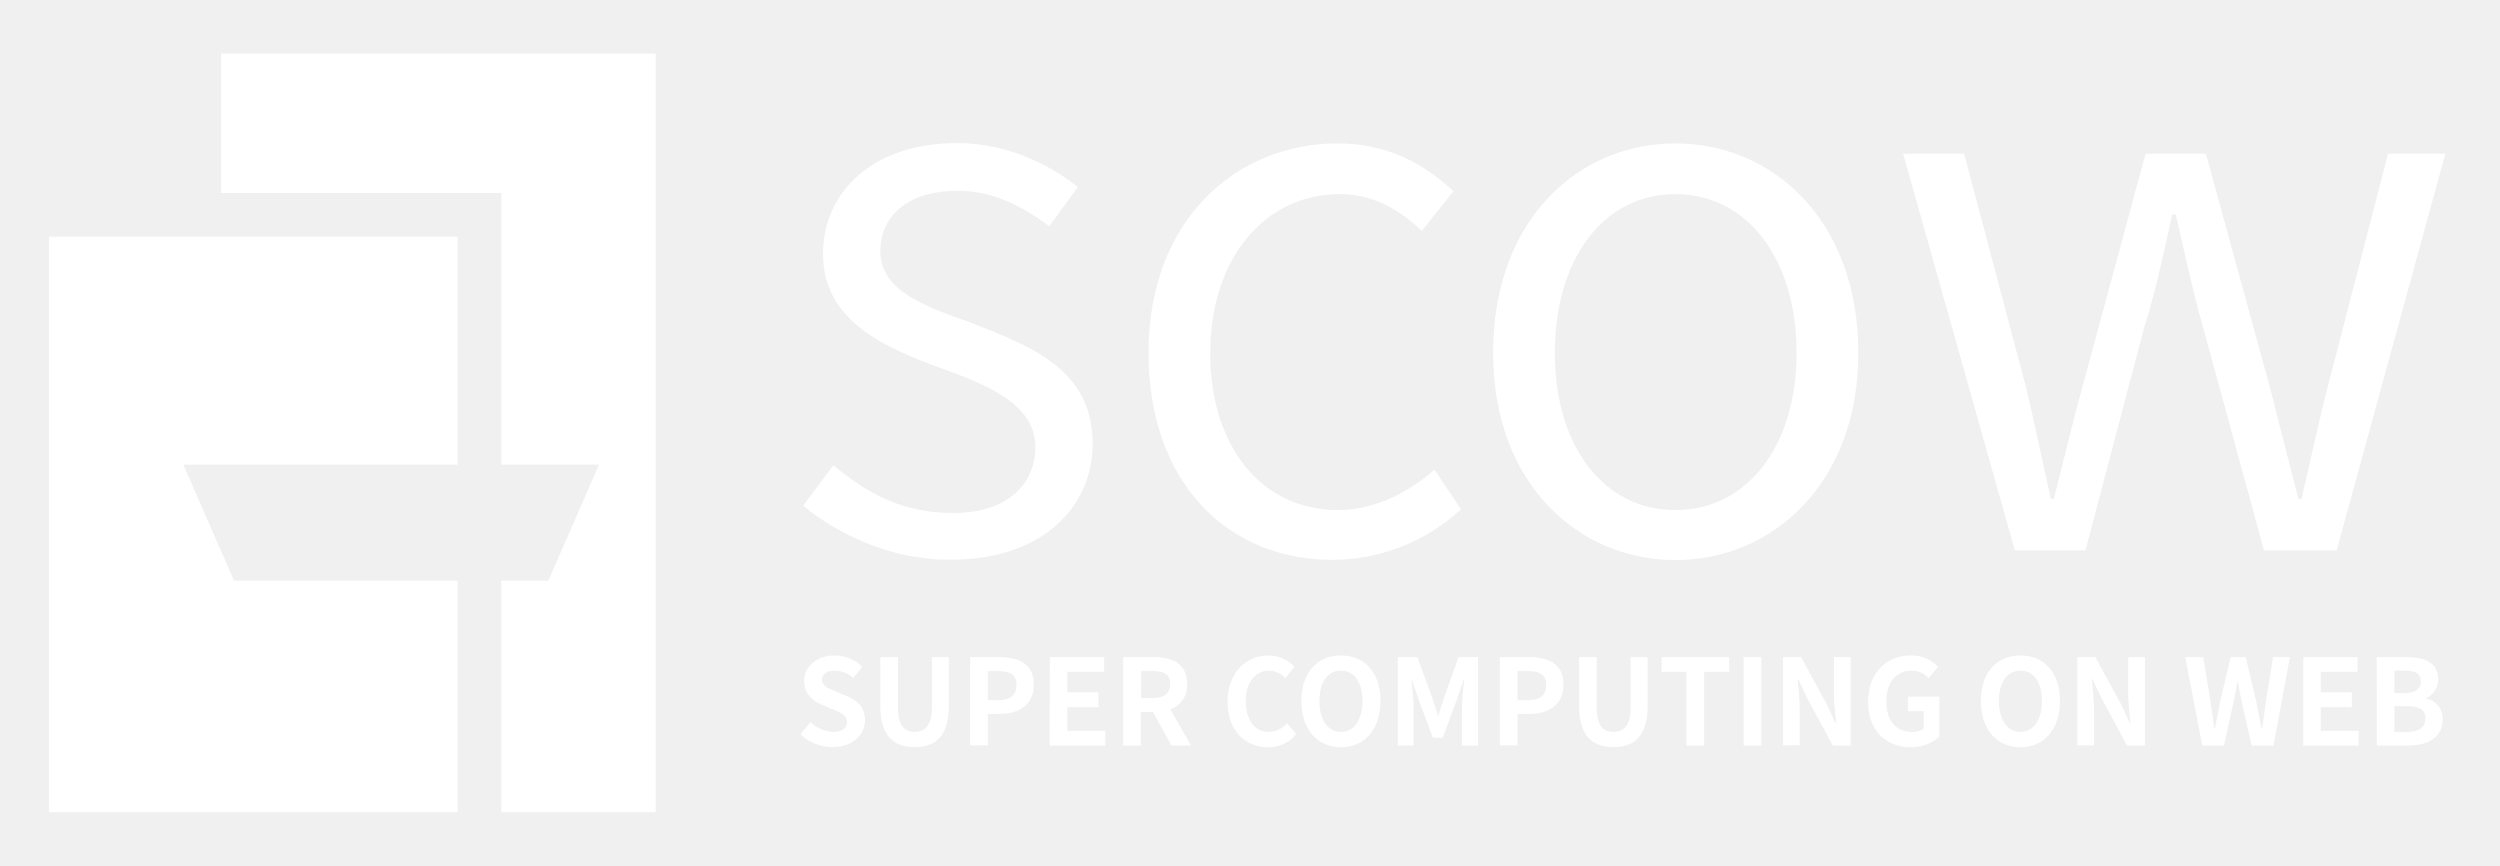
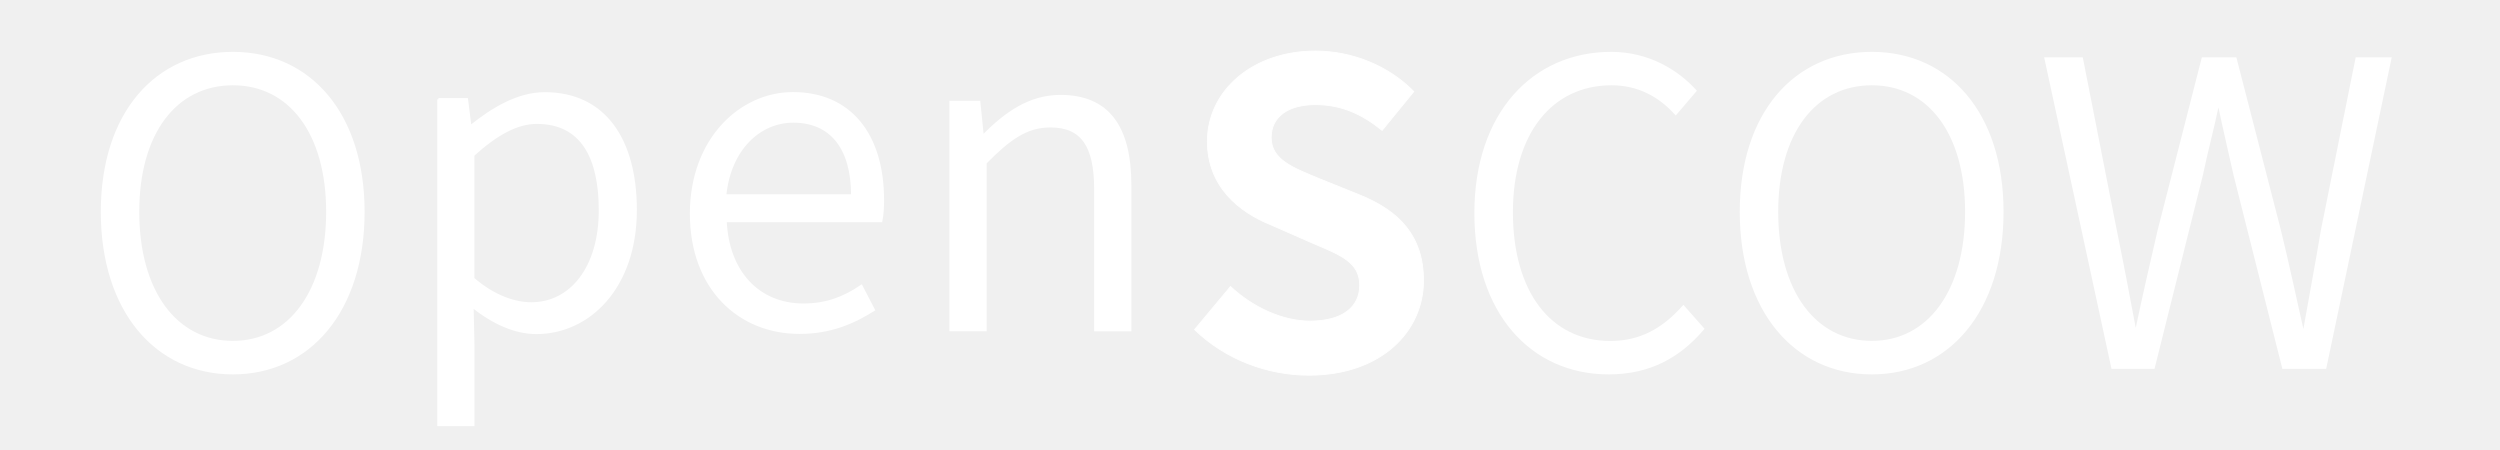
- <svg xmlns="http://www.w3.org/2000/svg" id="图层_1" data-name="图层 1" width="600" viewBox="0 0 544.38 188.51">
-   <defs>
-     <style>.cls-1{fill:#fff;}</style>
-   </defs>
-   <path class="cls-1" d="M174.89,110.11l6.57-8.8c7.51,6.24,15.19,10.4,26.07,10.4,12,0,17.92-6.4,17.92-14.4,0-9.28-10.4-13.44-20.16-17-12.32-4.48-26.07-10.24-26.07-25,0-13.44,10.71-24.16,29.27-24.16,10.24,0,19.68,4.32,26.24,9.6l-6.24,8.48c-5.92-4.32-12.16-7.68-20-7.68-11.52,0-16.8,6.08-16.8,13.12,0,8.64,9.6,12,19.52,15.52,12.64,5,26.72,9.92,26.72,26.4,0,13.76-10.88,25.28-30.88,25.28C194.73,122,183.06,116.83,174.89,110.11Z" />
-   <path class="cls-1" d="M250.09,76.83c0-29,19.2-45.6,41.12-45.6,11.36,0,19.2,4.8,25.28,10.4l-6.88,8.64c-5.12-4.8-10.72-8-17.92-8-16.16,0-28.16,13.92-28.16,34.56,0,20.48,11.2,34.24,27.84,34.24,8.16,0,15.52-4,21-8.8l5.76,8.64a41.49,41.49,0,0,1-27.84,11C267.53,122,250.09,105.31,250.09,76.83Z" />
-   <path class="cls-1" d="M325.13,76.83c0-29,18.56-45.6,39.68-45.6s39.84,16.64,39.84,45.6c0,28.48-18.72,45.12-39.84,45.12S325.13,105.31,325.13,76.83Zm66.08,0c0-20.64-10.88-34.56-26.4-34.56s-26.24,13.92-26.24,34.56c0,20.48,10.72,34.24,26.24,34.24S391.21,97.31,391.21,76.83Z" />
-   <path class="cls-1" d="M414.41,33.47h13.28l13.6,51.36c1.92,8.16,3.52,15.84,5.28,23.84h.64c2.08-8,3.84-15.68,6.08-23.84l13.92-51.36h13.12l14.08,51.36c2.08,8.16,4,15.84,6.08,23.84h.64c1.92-8,3.51-15.68,5.59-23.84L520,33.47h12.48l-23.68,86.4H493L479.85,71.71c-2.4-8.32-4-16.16-6.08-25H473c-1.92,8.8-3.68,17-6.24,25.12l-12.64,48H438.73Z" />
-   <path class="cls-1" d="M174.28,159.9l2.21-2.66a7.56,7.56,0,0,0,4.89,2.14c2,0,3.07-.86,3.07-2.22s-1.17-1.87-2.88-2.6L179,153.47c-2-.81-3.9-2.37-3.9-5.18,0-3.14,2.76-5.56,6.66-5.56a8.51,8.51,0,0,1,6,2.47l-1.95,2.42a6.1,6.1,0,0,0-4.08-1.59c-1.69,0-2.78.76-2.78,2s1.37,1.87,3,2.52l2.53,1.07c2.34,1,3.87,2.45,3.87,5.23,0,3.15-2.63,5.83-7.07,5.83A10.3,10.3,0,0,1,174.28,159.9Z" />
-   <path class="cls-1" d="M191.69,153.68V143.09h3.85V154c0,4,1.38,5.36,3.64,5.36s3.75-1.36,3.75-5.36V143.09h3.69v10.59c0,6.4-2.73,9-7.44,9S191.69,160.08,191.69,153.68Z" />
-   <path class="cls-1" d="M211.25,143.09h6.33c4.26,0,7.54,1.48,7.54,6,0,4.39-3.3,6.37-7.44,6.37H215.1v6.84h-3.85Zm6.17,9.37c2.65,0,3.93-1.12,3.93-3.33s-1.41-3-4.06-3H215.1v6.32Z" />
-   <path class="cls-1" d="M228.61,143.09h11.81v3.2h-8v4.45h6.76V154h-6.76v5.15h8.25v3.22h-12.1Z" />
-   <path class="cls-1" d="M255.09,162.34l-4-7.28h-2.68v7.28h-3.85V143.09h6.71c4,0,7.23,1.41,7.23,5.83a5.5,5.5,0,0,1-3.66,5.54l4.5,7.88ZM248.46,152H251c2.47,0,3.82-1,3.82-3.09s-1.35-2.78-3.82-2.78h-2.5Z" />
-   <path class="cls-1" d="M267.3,152.79c0-6.34,4.08-10.06,8.95-10.06a7.85,7.85,0,0,1,5.64,2.47l-2,2.44a5,5,0,0,0-3.54-1.61c-2.91,0-5.09,2.5-5.09,6.63s2,6.72,5,6.72a5.36,5.36,0,0,0,4-1.9l2,2.39a7.77,7.77,0,0,1-6.13,2.84C271.25,162.71,267.3,159.22,267.3,152.79Z" />
-   <path class="cls-1" d="M283.38,152.64c0-6.27,3.51-9.91,8.61-9.91s8.61,3.67,8.61,9.91-3.51,10.07-8.61,10.07S283.38,158.88,283.38,152.64Zm13.29,0c0-4.14-1.82-6.61-4.68-6.61s-4.68,2.47-4.68,6.61,1.82,6.74,4.68,6.74S296.67,156.75,296.67,152.64Z" />
-   <path class="cls-1" d="M304.37,143.09h4.27l3.28,9c.41,1.2.78,2.47,1.17,3.72h.13c.41-1.25.75-2.52,1.17-3.72l3.2-9h4.26v19.25h-3.51v-8c0-1.82.29-4.5.47-6.32h-.1l-1.56,4.53-3,8.09H312l-3-8.09L307.44,148h-.1c.18,1.82.49,4.5.49,6.32v8h-3.46Z" />
-   <path class="cls-1" d="M326.59,143.09h6.33c4.26,0,7.54,1.48,7.54,6,0,4.39-3.3,6.37-7.44,6.37h-2.58v6.84h-3.85Zm6.17,9.37c2.65,0,3.93-1.12,3.93-3.33s-1.41-3-4.06-3h-2.19v6.32Z" />
-   <path class="cls-1" d="M343.84,153.68V143.09h3.85V154c0,4,1.38,5.36,3.65,5.36s3.74-1.36,3.74-5.36V143.09h3.69v10.59c0,6.4-2.73,9-7.43,9S343.84,160.08,343.84,153.68Z" />
-   <path class="cls-1" d="M367.23,146.29h-5.41v-3.2h14.72v3.2h-5.46v16.05h-3.85Z" />
-   <path class="cls-1" d="M379.67,143.09h3.85v19.25h-3.85Z" />
-   <path class="cls-1" d="M388.26,143.09h3.92l5.6,10.25,1.92,4.16h.13c-.21-2-.49-4.55-.49-6.73v-7.68H403v19.25h-3.9L393.51,152l-1.95-4.14h-.13c.18,2.09.47,4.5.47,6.72v7.72h-3.64Z" />
-   <path class="cls-1" d="M406.78,152.79c0-6.34,4.11-10.06,9.24-10.06a8.07,8.07,0,0,1,6,2.47l-2.05,2.44a5.06,5.06,0,0,0-3.77-1.61c-3.2,0-5.44,2.5-5.44,6.63s1.92,6.72,5.7,6.72a3.89,3.89,0,0,0,2.42-.73v-3.8h-3.41V151.7h6.84v8.69a9.08,9.08,0,0,1-6.24,2.32C410.76,162.71,406.78,159.22,406.78,152.79Z" />
-   <path class="cls-1" d="M431.34,152.64c0-6.27,3.51-9.91,8.61-9.91s8.61,3.67,8.61,9.91-3.51,10.07-8.61,10.07S431.34,158.88,431.34,152.64Zm13.29,0c0-4.14-1.82-6.61-4.68-6.61s-4.68,2.47-4.68,6.61,1.82,6.74,4.68,6.74S444.63,156.75,444.63,152.64Z" />
-   <path class="cls-1" d="M452.34,143.09h3.93l5.59,10.25,1.93,4.16h.13c-.21-2-.5-4.55-.5-6.73v-7.68h3.64v19.25h-3.9L457.59,152l-1.95-4.14h-.13c.18,2.09.47,4.5.47,6.72v7.72h-3.64Z" />
-   <path class="cls-1" d="M475.83,143.09h3.93l1.54,9.39c.28,2,.6,4.09.88,6.14h.11c.39-2.05.8-4.13,1.22-6.14l2.23-9.39H489l2.24,9.39c.42,2,.81,4.06,1.22,6.14h.13c.29-2.08.57-4.13.86-6.14l1.51-9.39h3.67l-3.57,19.25H490.3l-2.16-9.52c-.31-1.51-.6-3-.83-4.45h-.11c-.26,1.46-.52,2.94-.83,4.45l-2.11,9.52h-4.71Z" />
-   <path class="cls-1" d="M501.54,143.09h11.81v3.2h-8v4.45h6.76V154h-6.76v5.15h8.24v3.22H501.54Z" />
-   <path class="cls-1" d="M517.54,143.09h6.37c4,0,7,1.15,7,4.74a4.36,4.36,0,0,1-2.63,4.16v.13a4.37,4.37,0,0,1,3.61,4.55c0,3.88-3.22,5.67-7.46,5.67h-6.87Zm6.09,7.83c2.44,0,3.51-1,3.51-2.52,0-1.69-1.14-2.37-3.46-2.37h-2.29v4.89Zm.44,8.46c2.63,0,4.06-.94,4.06-2.94s-1.41-2.66-4.06-2.66h-2.68v5.6Z" />
-   <polygon class="cls-1" points="50.96 126.44 39.92 101.18 99.64 101.18 99.64 51.54 10.65 51.54 10.65 176.84 48.14 176.84 99.64 176.84 99.64 126.44 50.96 126.44" />
-   <polygon class="cls-1" points="48.14 11.67 48.14 42.02 99.64 42.02 104.41 42.02 109.17 42.02 109.17 101.18 130.44 101.18 119.4 126.44 109.17 126.44 109.17 176.84 142.79 176.84 142.79 11.67 48.14 11.67" />
+ <svg xmlns="http://www.w3.org/2000/svg" version="1.1" x="0px" y="0px" viewBox="0 0 2834.6 509.2" style="enable-background:new 0 0 2834.6 509.2;" xml:space="preserve">
+   <style type="text/css">
+ 	.st0{fill:#FFFFFF;}
+ 	.st1{fill:#9B0000;}
+ 	.st2{fill:#1C0101;}
+ 	.st3{fill:#FFFFFF;stroke:#FFFFFF;stroke-width:3;stroke-miterlimit:10;}
+ 	.st4{fill:#FFFFFF;stroke:#FFFFFF;stroke-miterlimit:10;}
+ 	.st5{stroke:#000000;stroke-width:3;stroke-miterlimit:10;}
+ </style>
+   <g id="图层_3">
+ </g>
+   <g id="图层_1">
+     <g id="图层_2">
+ 	</g>
+     <path class="st3" d="M115.8,240.2c0-111.5,61.2-179.9,148.3-179.9c86.6,0,147.8,68.4,147.8,179.9c0,112-61.2,182.8-147.8,182.8   C177,423,115.8,352.1,115.8,240.2z M371.3,240.2c0-89.5-42.6-145-107.2-145c-65.1,0-107.7,55.5-107.7,145   c0,90,42.6,147.8,107.7,147.8C328.7,388,371.3,330.1,371.3,240.2z" />
+     <path class="st3" d="M497.1,112.7h32.1l3.8,30.1h1.4c23.9-19.1,52.6-36.8,83.3-36.8c67.5,0,102.9,52.2,102.9,132.1   c0,88-53.1,139.2-112.4,139.2c-23.9,0-48.8-11-72.7-30.1l1,45.5v89h-39.2V112.7z M680.4,238.5c0-59.3-20.1-99.5-71.8-99.5   c-22.5,0-45.9,12.9-72.2,36.8V316c24.4,21.1,48.3,28.2,66,28.2C647.4,344.2,680.4,303.6,680.4,238.5z" />
+     <path class="st3" d="M783.7,242.3c0-84.2,56-136.4,115.3-136.4c64.6,0,101.9,46.4,101.9,121.1c0,8.6-0.5,16.7-1.9,23.4H822.5   c2.4,57.4,36.8,95.2,88.5,95.2c25.8,0,45.9-7.7,65.6-21.1l13.9,26.8c-22,13.9-48.3,25.8-83.7,25.8   C838.3,377.3,783.7,327,783.7,242.3z M966.5,221.8c0-55-24.9-84.2-67-84.2c-38.3,0-72.2,31.1-77.5,84.2H966.5z" />
+     <path class="st3" d="M1078,115.8h32.1l3.8,37.8h1.4c24.9-24.9,51.7-44.5,87.1-44.5c54.1,0,78.9,34.9,78.9,101v164.1h-39.2V214.8   c0-49.8-15.3-71.8-51.2-71.8c-27.3,0-46.9,14.4-73.7,41.6v189.5H1078V115.8z" />
+     <path class="st4" d="M1354.5,373.7l40.7-48.8c24.9,23.4,58.9,39.2,90,39.2c36.8,0,56.5-15.8,56.5-40.7c0-26.3-22-34.4-53.6-47.8   l-46.9-20.6c-35.9-14.4-72.2-43.1-72.2-94.7c0-57.4,51.2-102.4,122.5-102.4c41.6,0,82.8,16.7,111.5,45.9l-35.9,44   c-22.5-18.2-45.9-29.2-75.6-29.2c-31.1,0-50.2,13.9-50.2,37.3c0,25.4,24.9,34.4,55,46.9l46.4,18.7c43.1,17.7,71.3,45.5,71.3,96.7   c0,57.9-48.3,107.2-130.1,107.2C1436.3,425.3,1389,407.2,1354.5,373.7z" />
+     <path class="st3" d="M1673.2,241.6c0-112.4,65.1-181.3,153.6-181.3c42.6,0,75.1,20.6,95.2,42.6l-22,25.8   c-18.2-20.1-42.1-33.5-72.7-33.5c-68.4,0-113.4,55.5-113.4,145.5c0,90.4,43.1,147.4,112,147.4c34,0,59.8-14.4,82.8-40.2l22,24.9   c-27.3,32.1-61.2,50.2-106.7,50.2C1736.8,423,1673.2,354.5,1673.2,241.6z" />
+     <path class="st3" d="M1974.1,240.2c0-111.5,61.2-179.9,148.3-179.9c86.6,0,147.8,68.4,147.8,179.9c0,112-61.2,182.8-147.8,182.8   C2035.4,423,1974.1,352.1,1974.1,240.2z M2229.6,240.2c0-89.5-42.6-145-107.2-145c-65.1,0-107.7,55.5-107.7,145   c0,90,42.6,147.8,107.7,147.8C2187,388,2229.6,330.1,2229.6,240.2z" />
+     <path class="st3" d="M2319.6,66.5h40.7l38.3,194.7c7.7,37.3,14.8,75.1,22,113.4h1.9c8.1-38.3,16.7-76.1,25.4-113.4l49.8-194.7h36.8   l50.2,194.7c9.1,37.3,17.2,75.1,25.8,113.4h2.4c6.7-38.3,13.9-76.1,20.1-113.4l39.2-194.7h37.8l-73.7,350.2H2589l-55-218.2   c-6.2-27.8-12-52.2-17.7-79.4h-1.9c-5.7,27.3-12.4,51.7-18.2,79.4l-54.5,218.2h-46.4L2319.6,66.5z" />
+   </g>
</svg>
